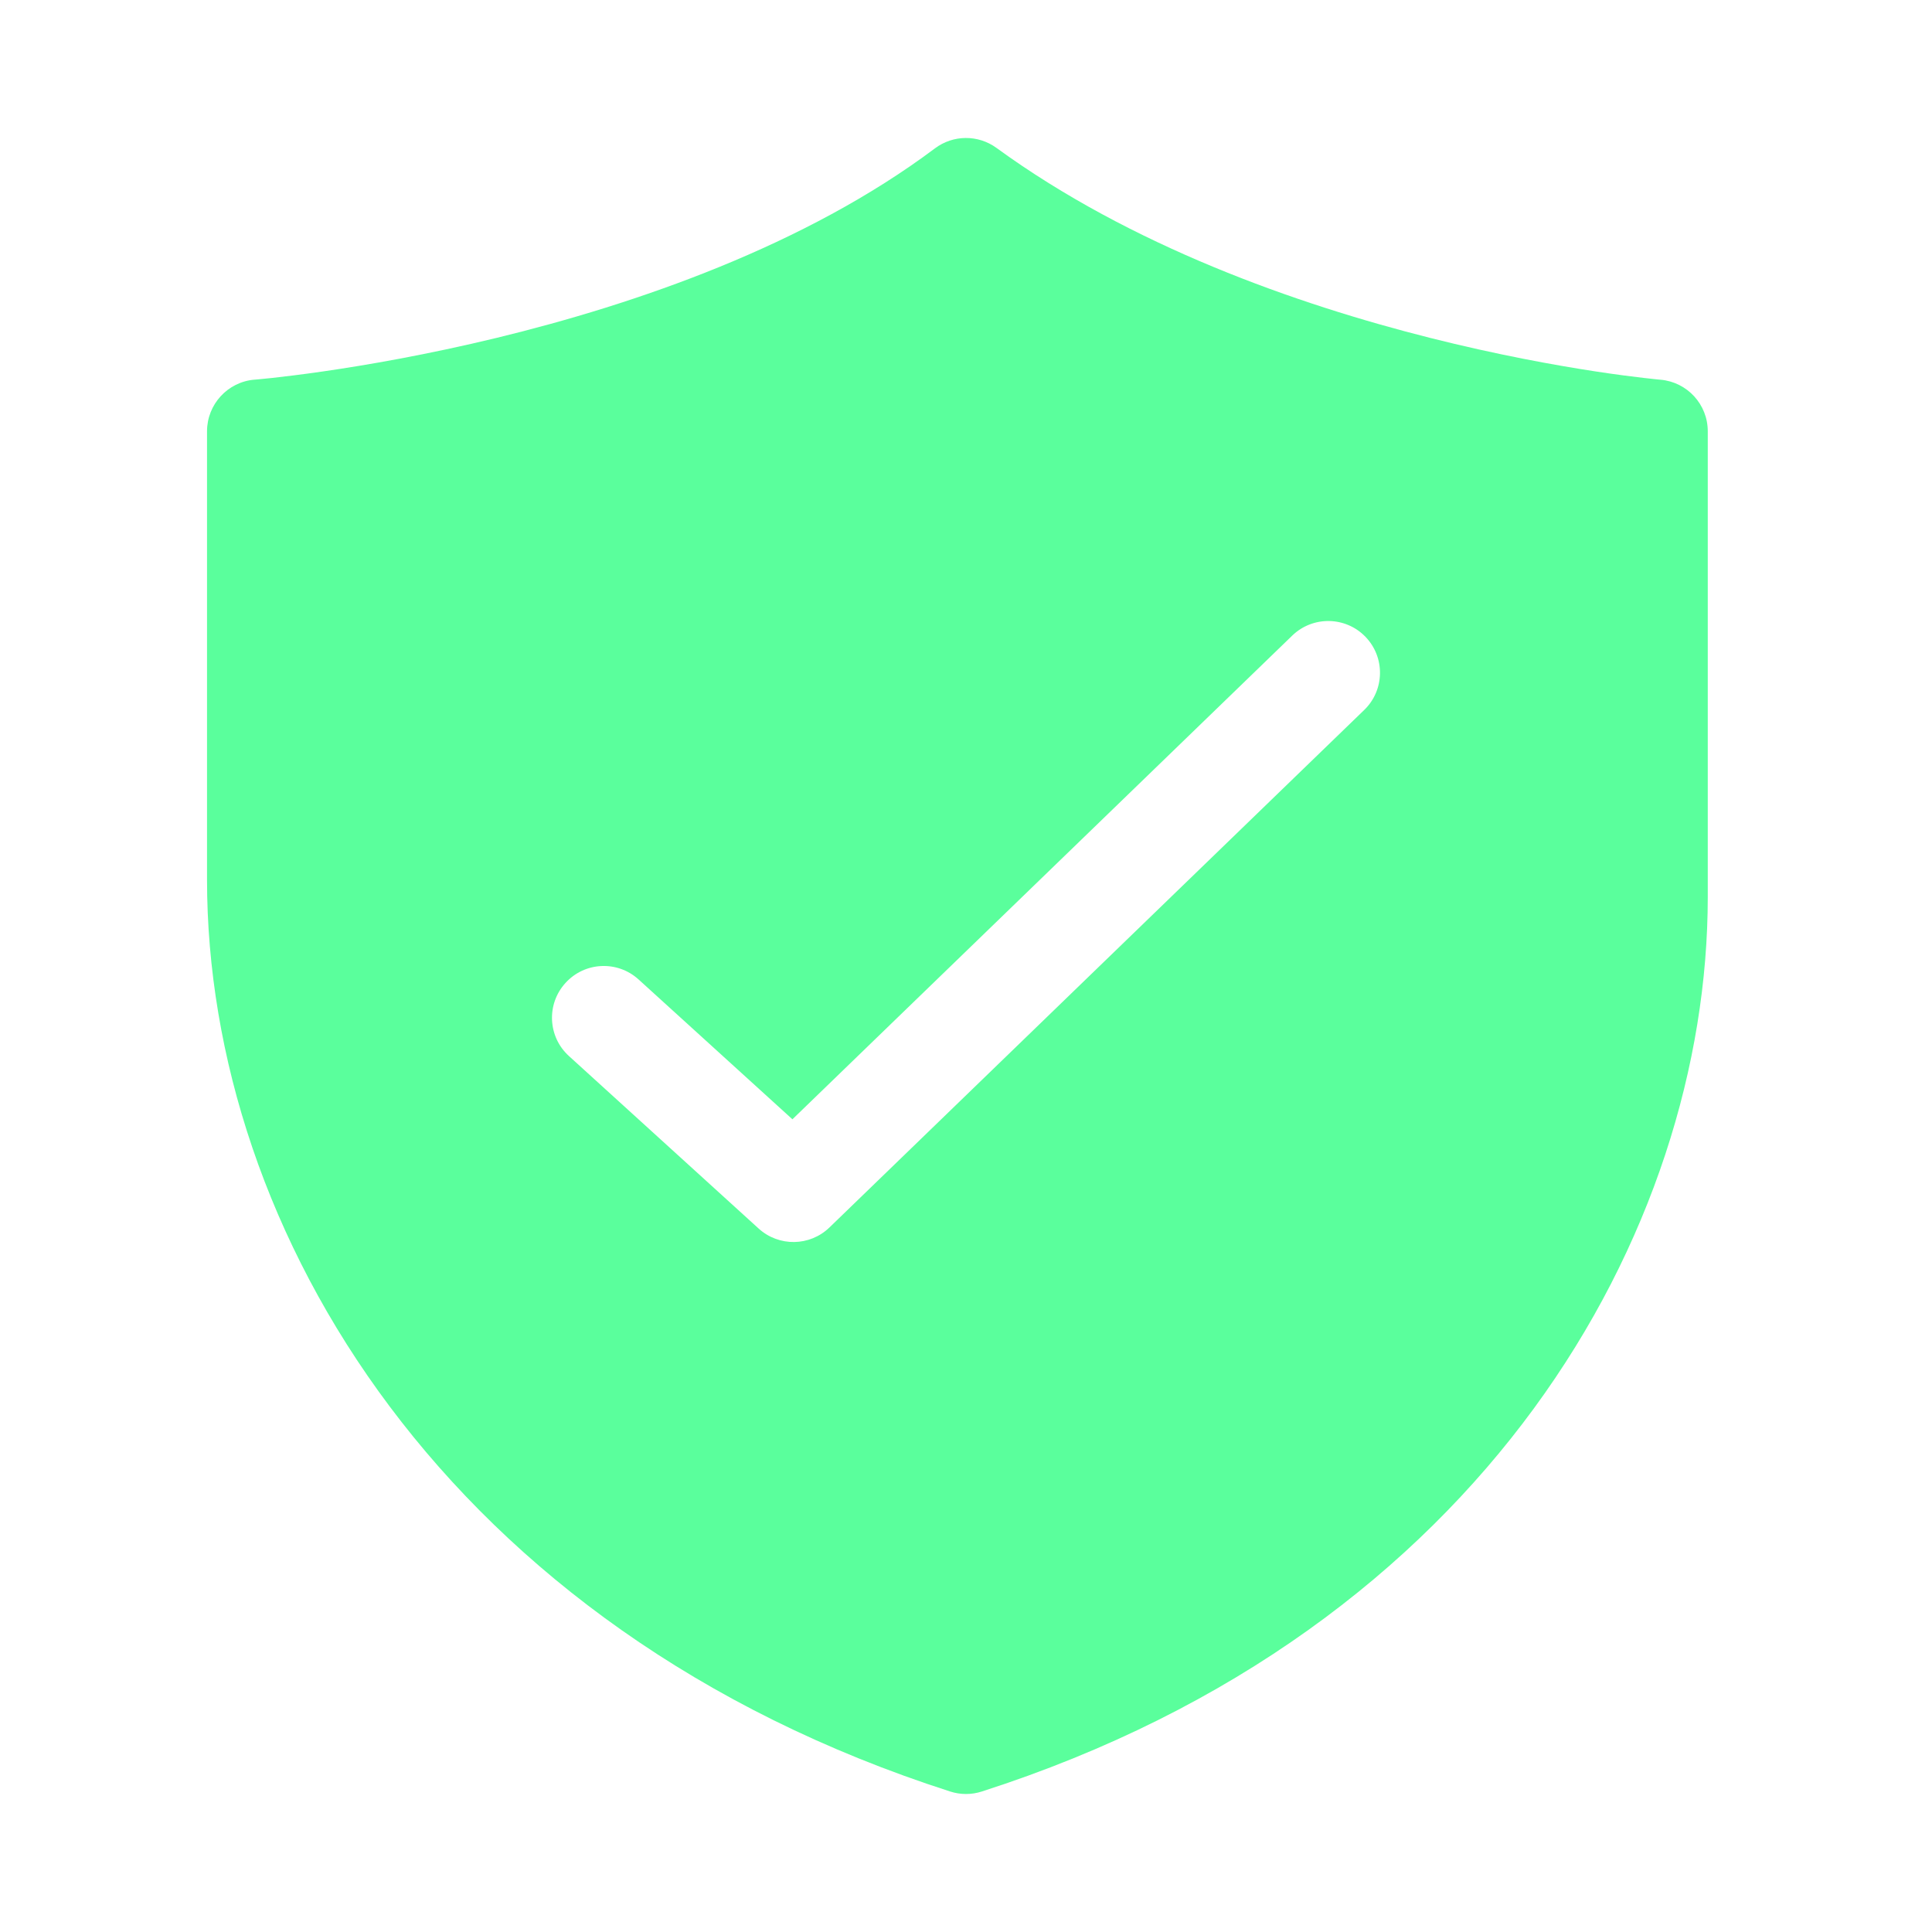
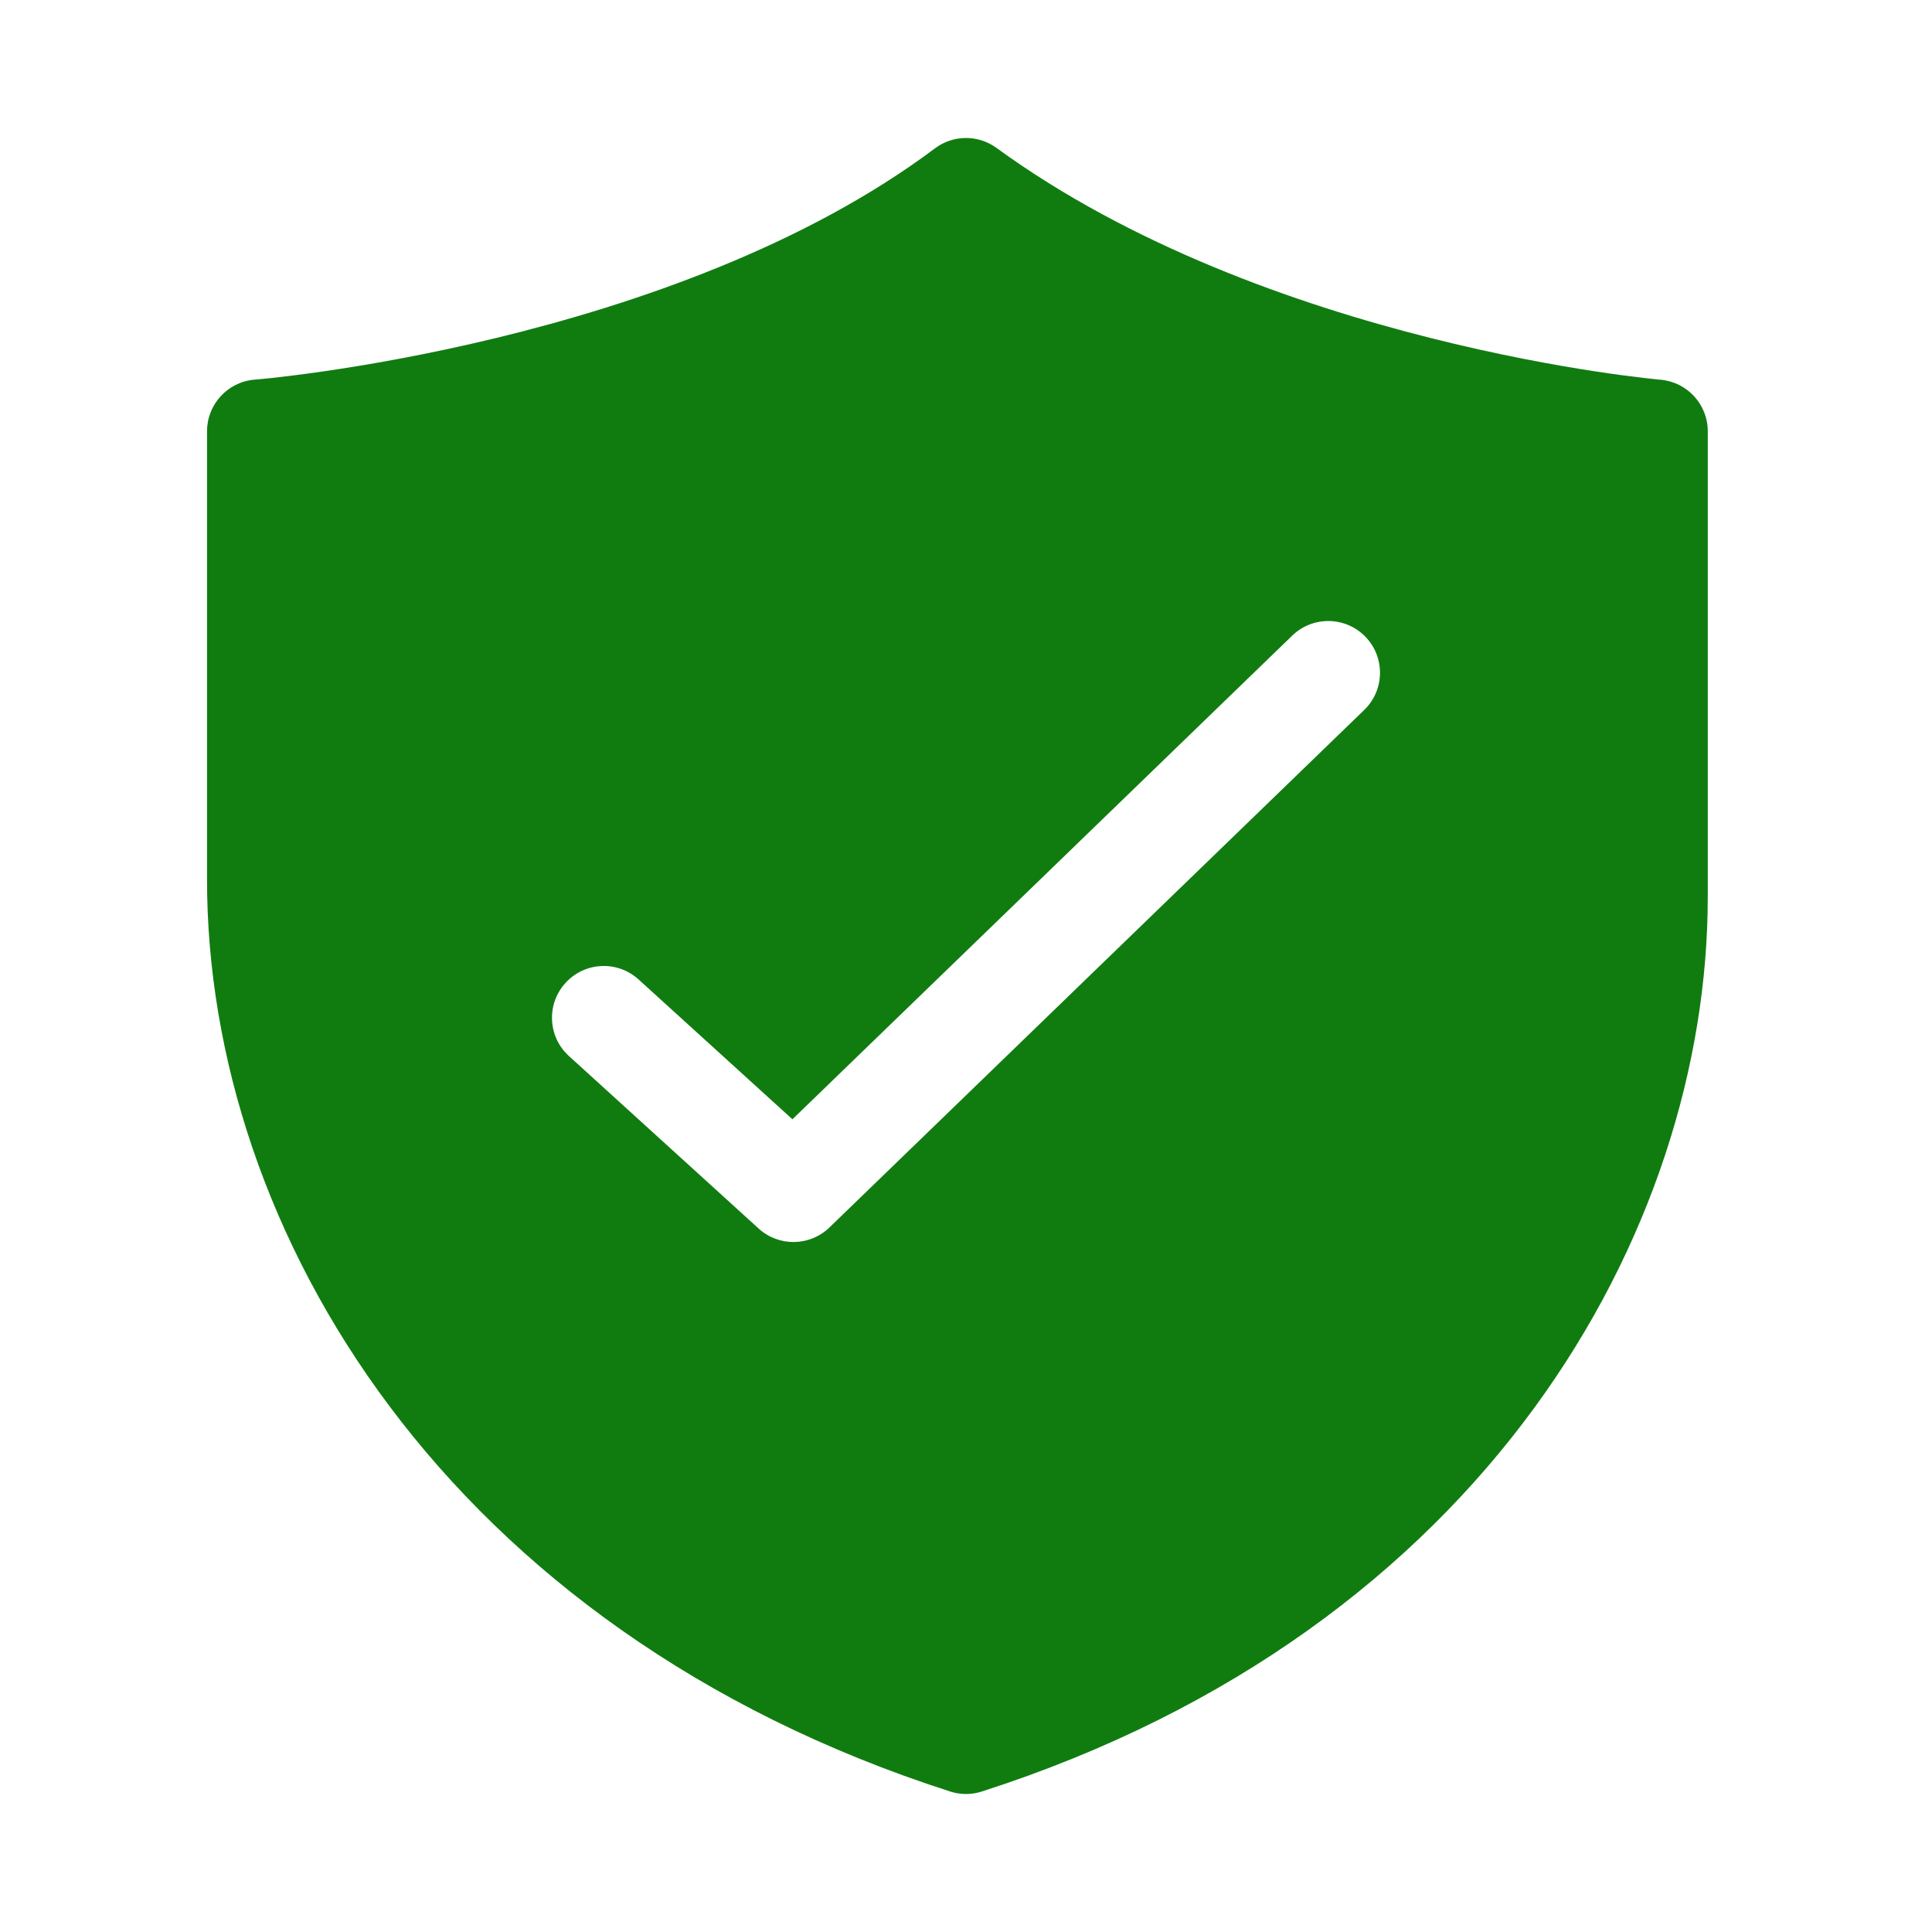
<svg xmlns="http://www.w3.org/2000/svg" width="32" height="32" viewBox="0 0 32 32" fill="none">
-   <path d="M15.486 2.457C15.787 2.231 16.2 2.228 16.505 2.45C18.732 4.072 21.47 5.038 23.689 5.597C24.792 5.875 25.752 6.049 26.434 6.153C26.775 6.205 27.045 6.239 27.229 6.26C27.321 6.271 27.391 6.278 27.437 6.283L27.488 6.288L27.499 6.289L27.501 6.289C27.945 6.327 28.286 6.698 28.286 7.143V14.857C28.286 20.375 24.614 26.989 16.262 29.673C16.092 29.728 15.908 29.728 15.738 29.673C7.402 26.994 3.429 20.391 3.429 14.571V7.144C3.429 6.697 3.772 6.324 4.217 6.288L4.22 6.288L4.232 6.287L4.287 6.282C4.336 6.278 4.411 6.27 4.508 6.26C4.704 6.238 4.991 6.204 5.351 6.152C6.071 6.048 7.079 5.874 8.227 5.596C10.539 5.035 13.336 4.069 15.486 2.457ZM22.596 11.759C22.936 11.43 22.945 10.887 22.616 10.547C22.287 10.207 21.744 10.198 21.404 10.527L13.125 18.539L10.577 16.223C10.226 15.904 9.684 15.93 9.366 16.281C9.047 16.631 9.073 17.173 9.423 17.491L12.566 20.349C12.901 20.653 13.414 20.645 13.739 20.33L22.596 11.759Z" fill="#5AFF9C" />
+   <path d="M15.486 2.457C15.787 2.231 16.2 2.228 16.505 2.45C18.732 4.072 21.47 5.038 23.689 5.597C24.792 5.875 25.752 6.049 26.434 6.153C26.775 6.205 27.045 6.239 27.229 6.26C27.321 6.271 27.391 6.278 27.437 6.283L27.488 6.288L27.499 6.289L27.501 6.289C27.945 6.327 28.286 6.698 28.286 7.143V14.857C28.286 20.375 24.614 26.989 16.262 29.673C16.092 29.728 15.908 29.728 15.738 29.673C7.402 26.994 3.429 20.391 3.429 14.571V7.144C3.429 6.697 3.772 6.324 4.217 6.288L4.22 6.288L4.232 6.287L4.287 6.282C4.336 6.278 4.411 6.27 4.508 6.26C4.704 6.238 4.991 6.204 5.351 6.152C6.071 6.048 7.079 5.874 8.227 5.596C10.539 5.035 13.336 4.069 15.486 2.457ZM22.596 11.759C22.936 11.43 22.945 10.887 22.616 10.547C22.287 10.207 21.744 10.198 21.404 10.527L13.125 18.539L10.577 16.223C10.226 15.904 9.684 15.93 9.366 16.281C9.047 16.631 9.073 17.173 9.423 17.491L12.566 20.349C12.901 20.653 13.414 20.645 13.739 20.33L22.596 11.759Z" fill="#107c10" />
</svg>
